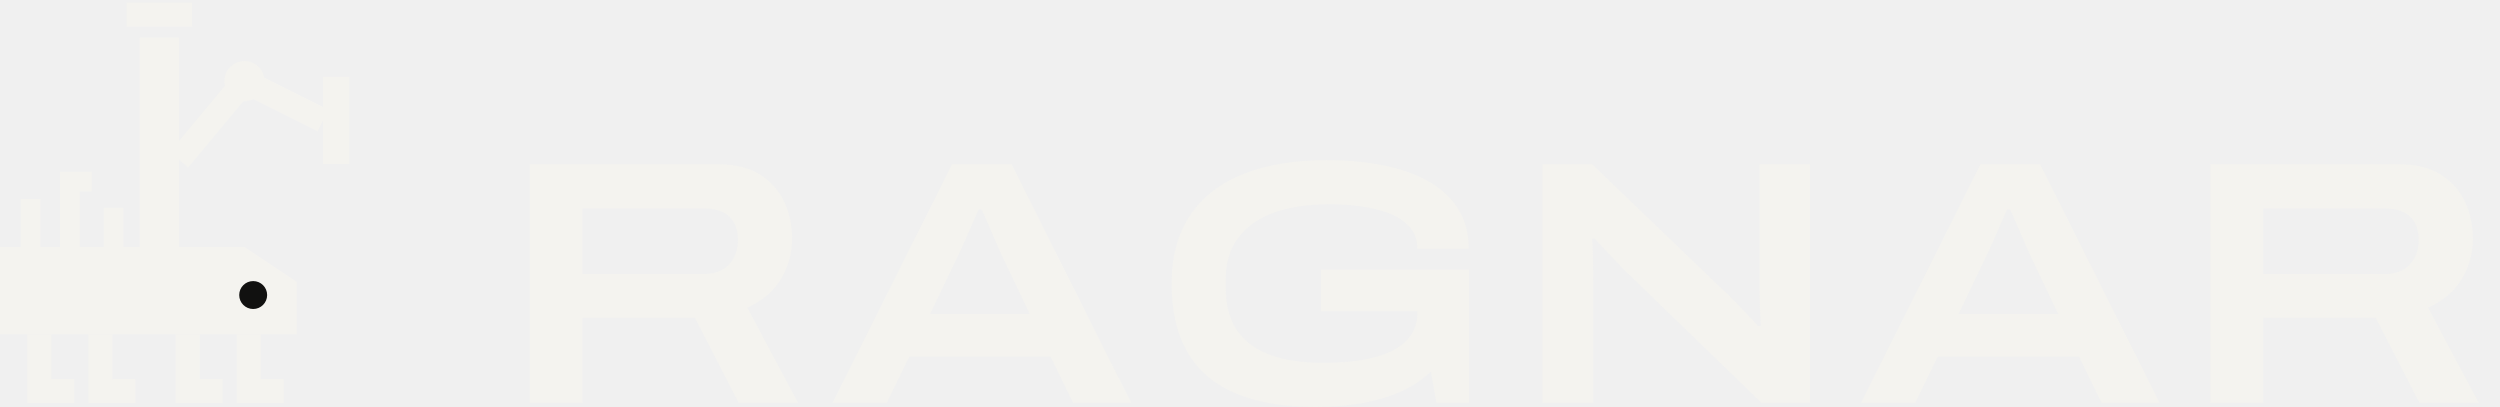
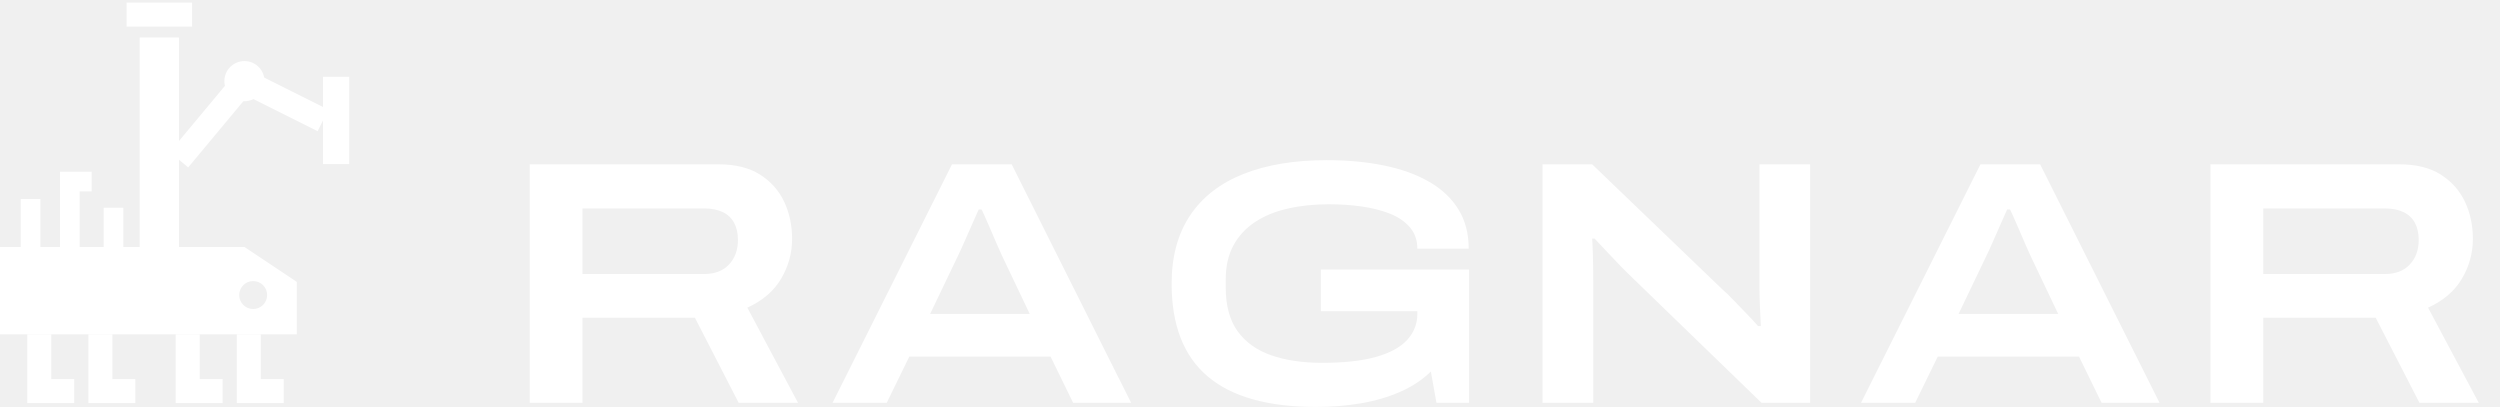
<svg xmlns="http://www.w3.org/2000/svg" viewBox="0 0 252 41" width="252" height="41" role="img" aria-label="Ragnar">
  <g transform="translate(-4.4 -1.5) scale(0.44)">
-     <g fill="#F4F3EF" stroke="#F4F3EF" stroke-linejoin="miter">
-       <path stroke="none" d="M10 60H66L78 68V80H10Z" />
-       <circle cx="68" cy="71" r="3.2" fill="#111110" stroke="none" />
-       <path fill="none" stroke-width="5.5" d="M19 80V93H27M33 80V93H41M53 80V93H61M67 80V93H75" />
-       <path fill="none" stroke-width="4.5" d="M17 60V49M26 60V45H31M36 60V51" />
-       <rect stroke="none" x="42" y="12" width="9" height="48" />
-       <rect stroke="none" x="39" y="4" width="15" height="5.5" />
-       <path fill="none" stroke-width="5.5" d="M51 40L66 22L84 31" />
-       <circle cx="66" cy="22" r="4.6" stroke="none" />
-       <rect stroke="none" x="84" y="21" width="6" height="20" />
-     </g>
+     <path fill="#fff" fill-rule="evenodd" d="M10 60H66L78 68V80H10ZM71.2 71a3.2 3.2 0 1 0-6.4 0a3.2 3.2 0 1 0 6.4 0Z" />
+     <path fill="none" stroke="#fff" stroke-width="5.5" d="M19 80V93H27M33 80V93H41M53 80V93H61M67 80V93H75" />
+     <path fill="none" stroke="#fff" stroke-width="4.5" d="M17 60V49M26 60V45H31M36 60V51" />
+     <rect fill="#fff" x="42" y="12" width="9" height="48" />
+     <rect fill="#fff" x="39" y="4" width="15" height="5.5" />
+     <path fill="none" stroke="#fff" stroke-width="5.5" d="M51 40L66 22L84 31" />
+     <circle fill="#fff" cx="66" cy="22" r="4.6" />
+     <rect fill="#fff" x="84" y="21" width="6" height="20" />
  </g>
-   <path fill="#F4F3EF" transform="translate(50 16.6) scale(0.6)" d="M5.66 40V-0.06H37.38Q41.63 -0.06 44.34 1.66Q47.06 3.38 48.4 6.21Q49.74 9.04 49.74 12.48Q49.74 16.03 47.9 19.15Q46.06 22.27 42.22 24.02L50.73 40H40.76L33.41 25.71H14.52V40ZM14.52 18.37H34.93Q37.67 18.37 39.15 16.76Q40.64 15.16 40.64 12.65Q40.64 10.96 40 9.77Q39.36 8.57 38.08 7.96Q36.79 7.35 34.93 7.35H14.52ZM56.54 40 76.6 -0.06H86.63L106.69 40H96.95L93.16 32.24H69.43L65.64 40ZM72.93 25.07H89.66L85 15.28Q84.71 14.64 84.15 13.38Q83.6 12.13 83.05 10.82Q82.49 9.5 82.05 8.54Q81.62 7.58 81.56 7.52H81.09Q80.57 8.69 79.9 10.2Q79.23 11.72 78.61 13.12Q78 14.52 77.59 15.34ZM137.75 40.7Q125.62 40.7 119.56 35.57Q113.5 30.44 113.5 20Q113.5 13.18 116.59 8.54Q119.68 3.91 125.54 1.57Q131.4 -0.76 139.56 -0.76Q144.87 -0.76 149.24 0.15Q153.61 1.05 156.79 2.89Q159.97 4.72 161.69 7.52Q163.41 10.32 163.41 14.11H154.78Q154.78 12.01 153.55 10.55Q152.33 9.1 150.23 8.25Q148.13 7.41 145.48 7.03Q142.83 6.65 139.91 6.65Q136.18 6.65 133 7.38Q129.82 8.1 127.49 9.65Q125.16 11.2 123.87 13.59Q122.59 15.98 122.59 19.24V20.64Q122.59 25.19 124.57 27.96Q126.56 30.73 130.2 32.01Q133.85 33.29 138.8 33.29Q144.28 33.29 147.81 32.3Q151.34 31.31 153.06 29.45Q154.78 27.58 154.78 25.07V24.61H138.57V17.61H163.47V40H157.99L157.05 34.75Q154.9 36.85 151.89 38.16Q148.89 39.48 145.3 40.09Q141.72 40.7 137.75 40.7ZM175.81 40V-0.06H184.15L206.07 20.99Q206.83 21.63 207.88 22.74Q208.93 23.85 210.07 25.01Q211.21 26.18 212.02 27.11H212.49Q212.43 25.83 212.34 23.99Q212.26 22.16 212.26 20.99V-0.06H220.77V40H212.6L190.62 18.72Q189.05 17.2 187.33 15.36Q185.61 13.53 184.56 12.42H184.15Q184.21 13.18 184.27 15.07Q184.33 16.97 184.33 19.42V40ZM229.32 40 249.38 -0.06H259.41L279.47 40H269.73L265.94 32.24H242.21L238.42 40ZM245.71 25.07H262.44L257.78 15.28Q257.49 14.64 256.93 13.38Q256.38 12.13 255.83 10.82Q255.27 9.5 254.83 8.54Q254.4 7.58 254.34 7.52H253.87Q253.35 8.69 252.68 10.2Q252.01 11.72 251.39 13.12Q250.78 14.52 250.37 15.34ZM288.02 40V-0.06H319.74Q324 -0.06 326.71 1.66Q329.42 3.38 330.77 6.21Q332.11 9.04 332.11 12.48Q332.11 16.03 330.27 19.15Q328.43 22.27 324.58 24.02L333.1 40H323.13L315.78 25.71H296.89V40ZM296.89 18.37H317.3Q320.04 18.37 321.52 16.76Q323.01 15.16 323.01 12.65Q323.01 10.96 322.37 9.77Q321.73 8.57 320.44 7.96Q319.16 7.35 317.3 7.35H296.89Z" />
+   <path fill="#fff" transform="translate(50 16.6) scale(0.6)" d="M5.66 40V-0.06H37.38Q41.63 -0.06 44.34 1.66Q47.06 3.38 48.4 6.21Q49.74 9.04 49.74 12.48Q49.74 16.03 47.9 19.15Q46.06 22.27 42.22 24.02L50.73 40H40.76L33.41 25.71H14.52V40ZM14.52 18.37H34.93Q37.67 18.37 39.15 16.76Q40.64 15.16 40.64 12.65Q40.64 10.96 40 9.77Q39.36 8.57 38.08 7.96Q36.79 7.35 34.93 7.35H14.52ZM56.54 40 76.6 -0.06H86.63L106.69 40H96.95L93.16 32.24H69.43L65.64 40ZM72.93 25.07H89.66L85 15.28Q84.71 14.64 84.15 13.38Q83.6 12.13 83.05 10.82Q82.49 9.5 82.05 8.54Q81.62 7.58 81.56 7.52H81.09Q80.57 8.69 79.9 10.2Q79.23 11.72 78.61 13.12Q78 14.52 77.59 15.34ZM137.75 40.7Q125.62 40.7 119.56 35.57Q113.5 30.44 113.5 20Q113.5 13.18 116.59 8.54Q119.68 3.91 125.54 1.57Q131.4 -0.76 139.56 -0.76Q144.87 -0.76 149.24 0.15Q153.61 1.05 156.79 2.89Q159.97 4.72 161.69 7.52Q163.41 10.32 163.41 14.11H154.78Q154.78 12.01 153.55 10.55Q152.33 9.1 150.23 8.25Q148.13 7.41 145.48 7.03Q142.83 6.65 139.91 6.65Q136.18 6.65 133 7.38Q129.82 8.1 127.49 9.65Q125.16 11.2 123.87 13.59Q122.59 15.98 122.59 19.24V20.64Q122.59 25.19 124.57 27.96Q126.56 30.73 130.2 32.01Q133.85 33.29 138.8 33.29Q144.28 33.29 147.81 32.3Q151.34 31.31 153.06 29.45Q154.78 27.58 154.78 25.07V24.61H138.57V17.61H163.47V40H157.99L157.05 34.75Q154.9 36.85 151.89 38.16Q148.89 39.48 145.3 40.09Q141.72 40.7 137.75 40.7ZM175.81 40V-0.06H184.15L206.07 20.99Q206.83 21.63 207.88 22.74Q208.93 23.85 210.07 25.01Q211.21 26.18 212.02 27.11H212.49Q212.43 25.83 212.34 23.99Q212.26 22.16 212.26 20.99V-0.06H220.77V40H212.6L190.62 18.72Q189.05 17.2 187.33 15.36Q185.61 13.53 184.56 12.42H184.15Q184.21 13.18 184.27 15.07Q184.33 16.97 184.33 19.42V40ZM229.32 40 249.38 -0.06H259.41L279.47 40H269.73L265.94 32.24H242.21L238.42 40ZM245.71 25.07H262.44L257.78 15.28Q257.49 14.64 256.93 13.38Q256.38 12.13 255.83 10.82Q255.27 9.5 254.83 8.54Q254.4 7.58 254.34 7.52H253.87Q253.35 8.69 252.68 10.2Q252.01 11.72 251.39 13.12Q250.78 14.52 250.37 15.34ZM288.02 40V-0.06H319.74Q324 -0.06 326.71 1.66Q329.42 3.38 330.77 6.21Q332.11 9.04 332.11 12.48Q332.11 16.03 330.27 19.15Q328.43 22.27 324.58 24.02L333.1 40H323.13L315.78 25.71H296.89V40ZM296.89 18.37H317.3Q320.04 18.37 321.52 16.76Q323.01 15.16 323.01 12.65Q323.01 10.96 322.37 9.77Q321.73 8.57 320.44 7.96Q319.16 7.35 317.3 7.35H296.89Z" />
</svg>
